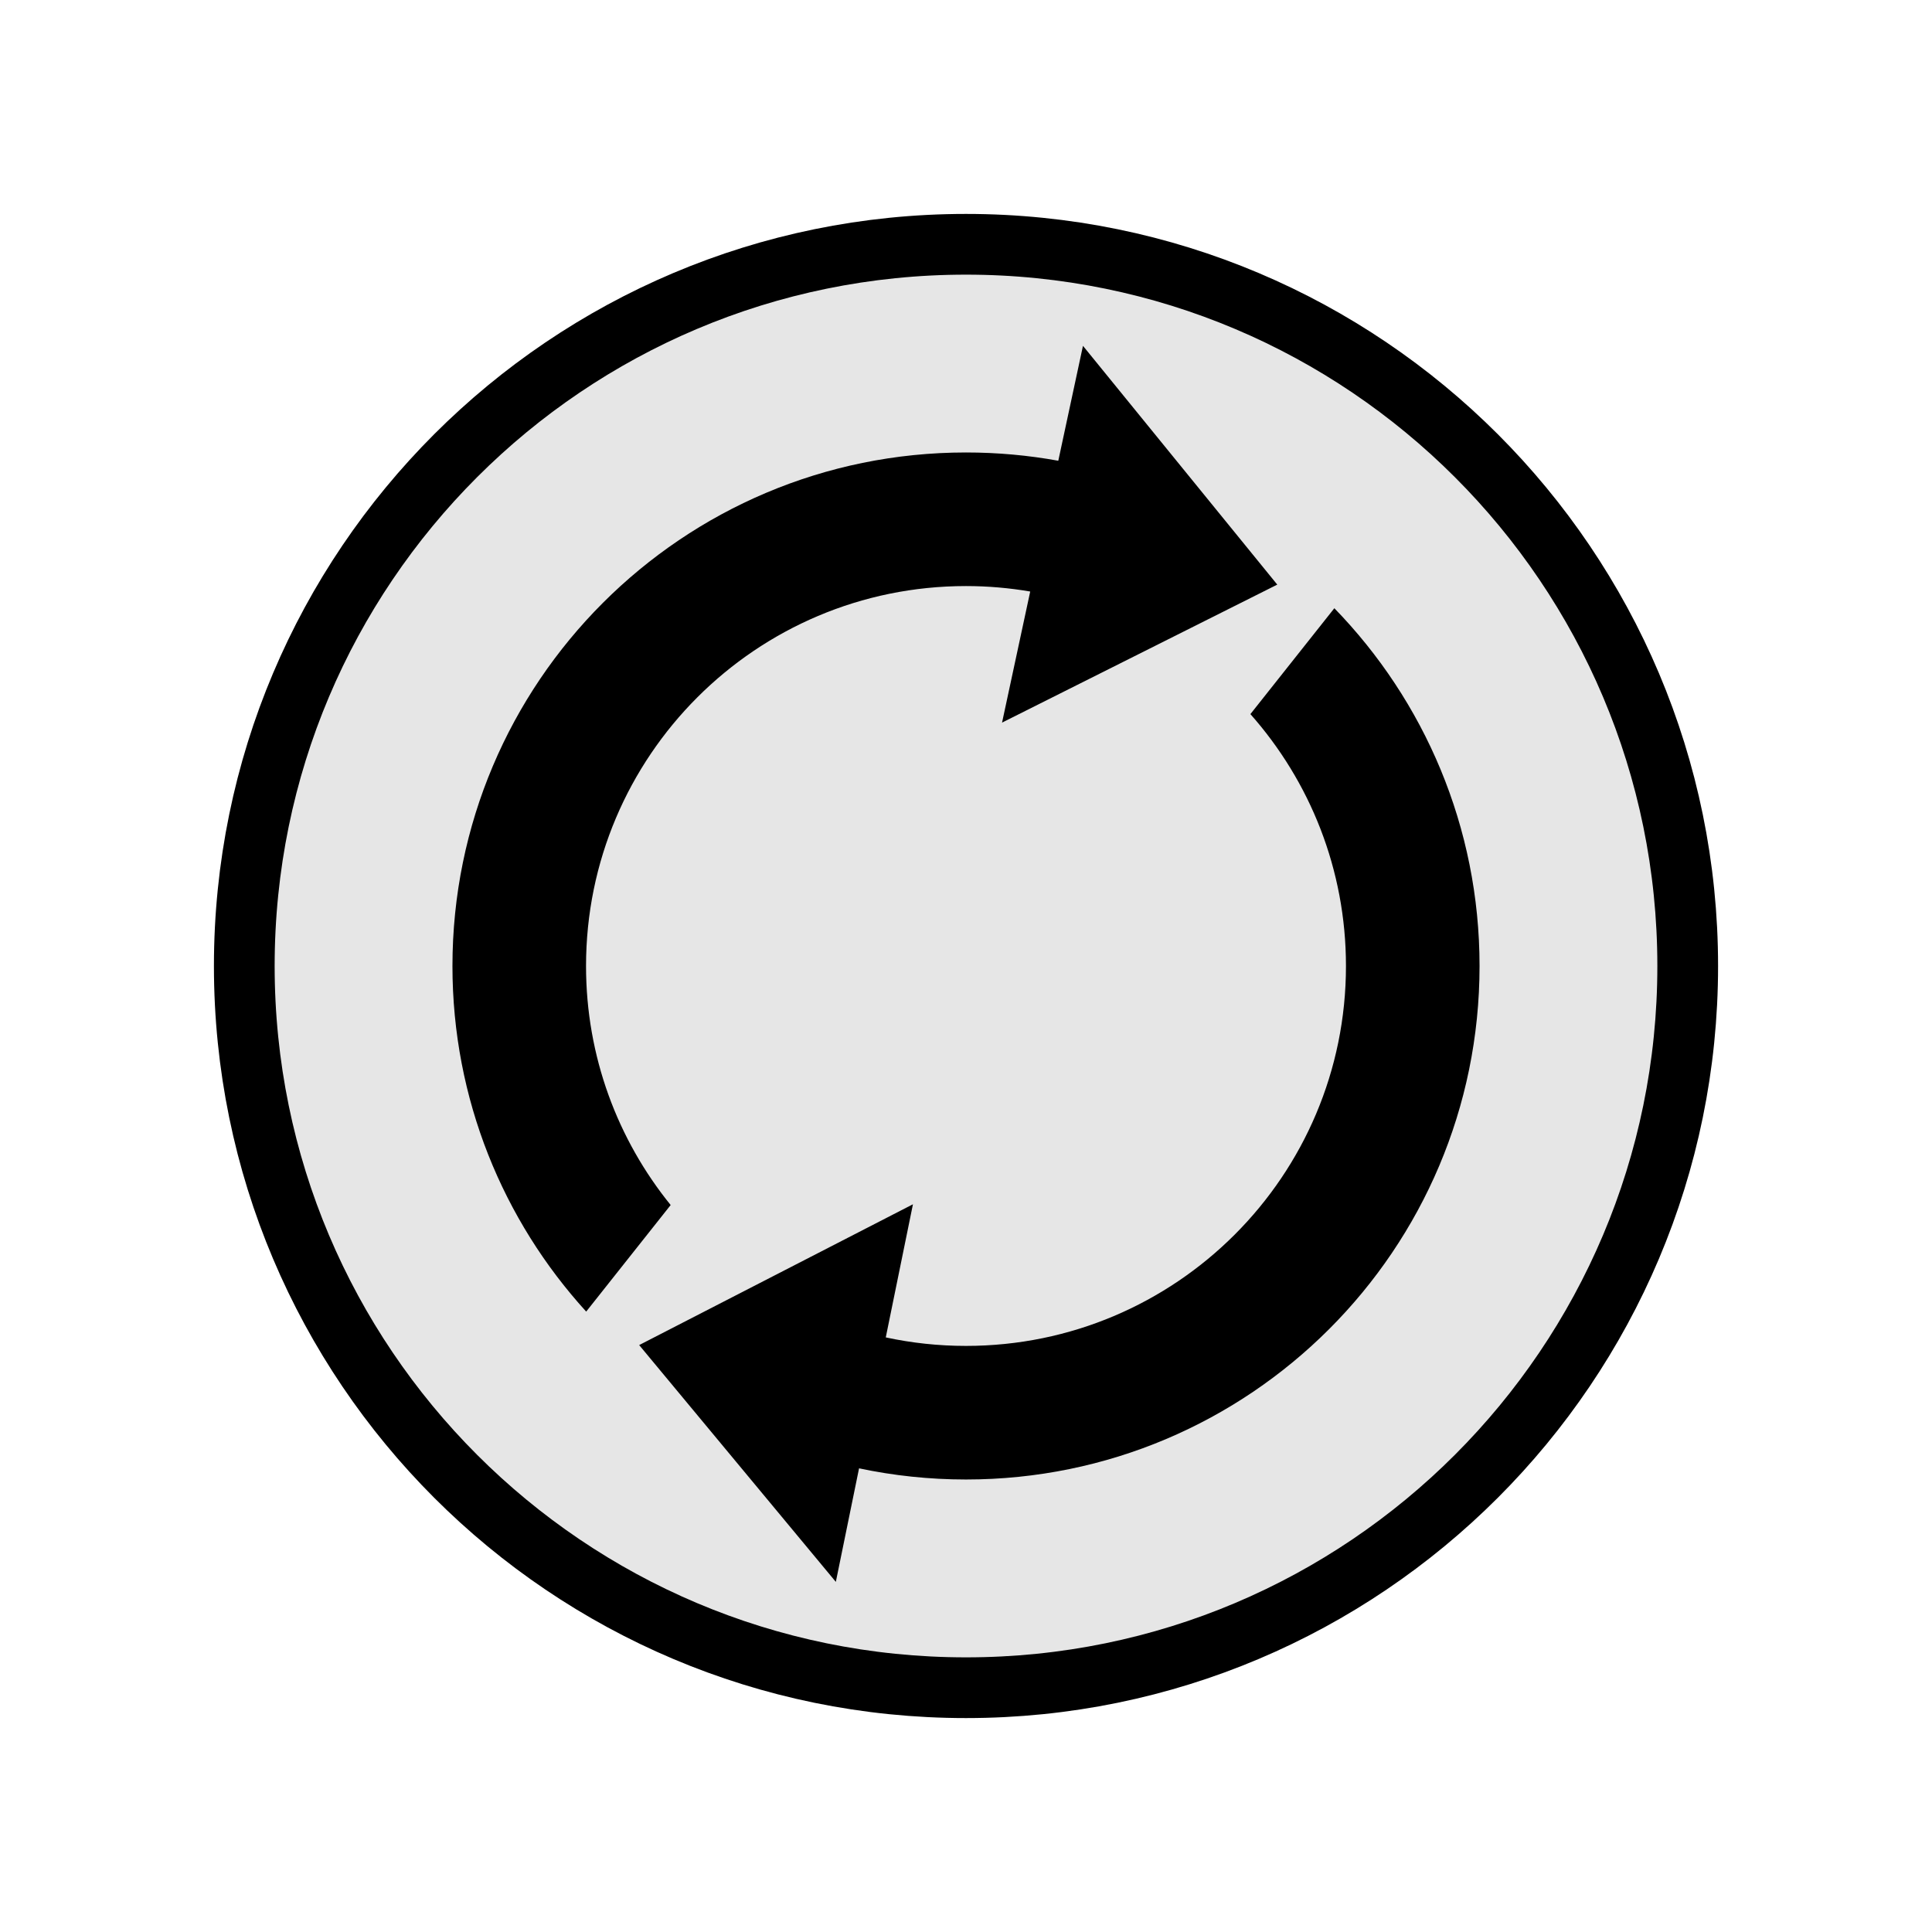
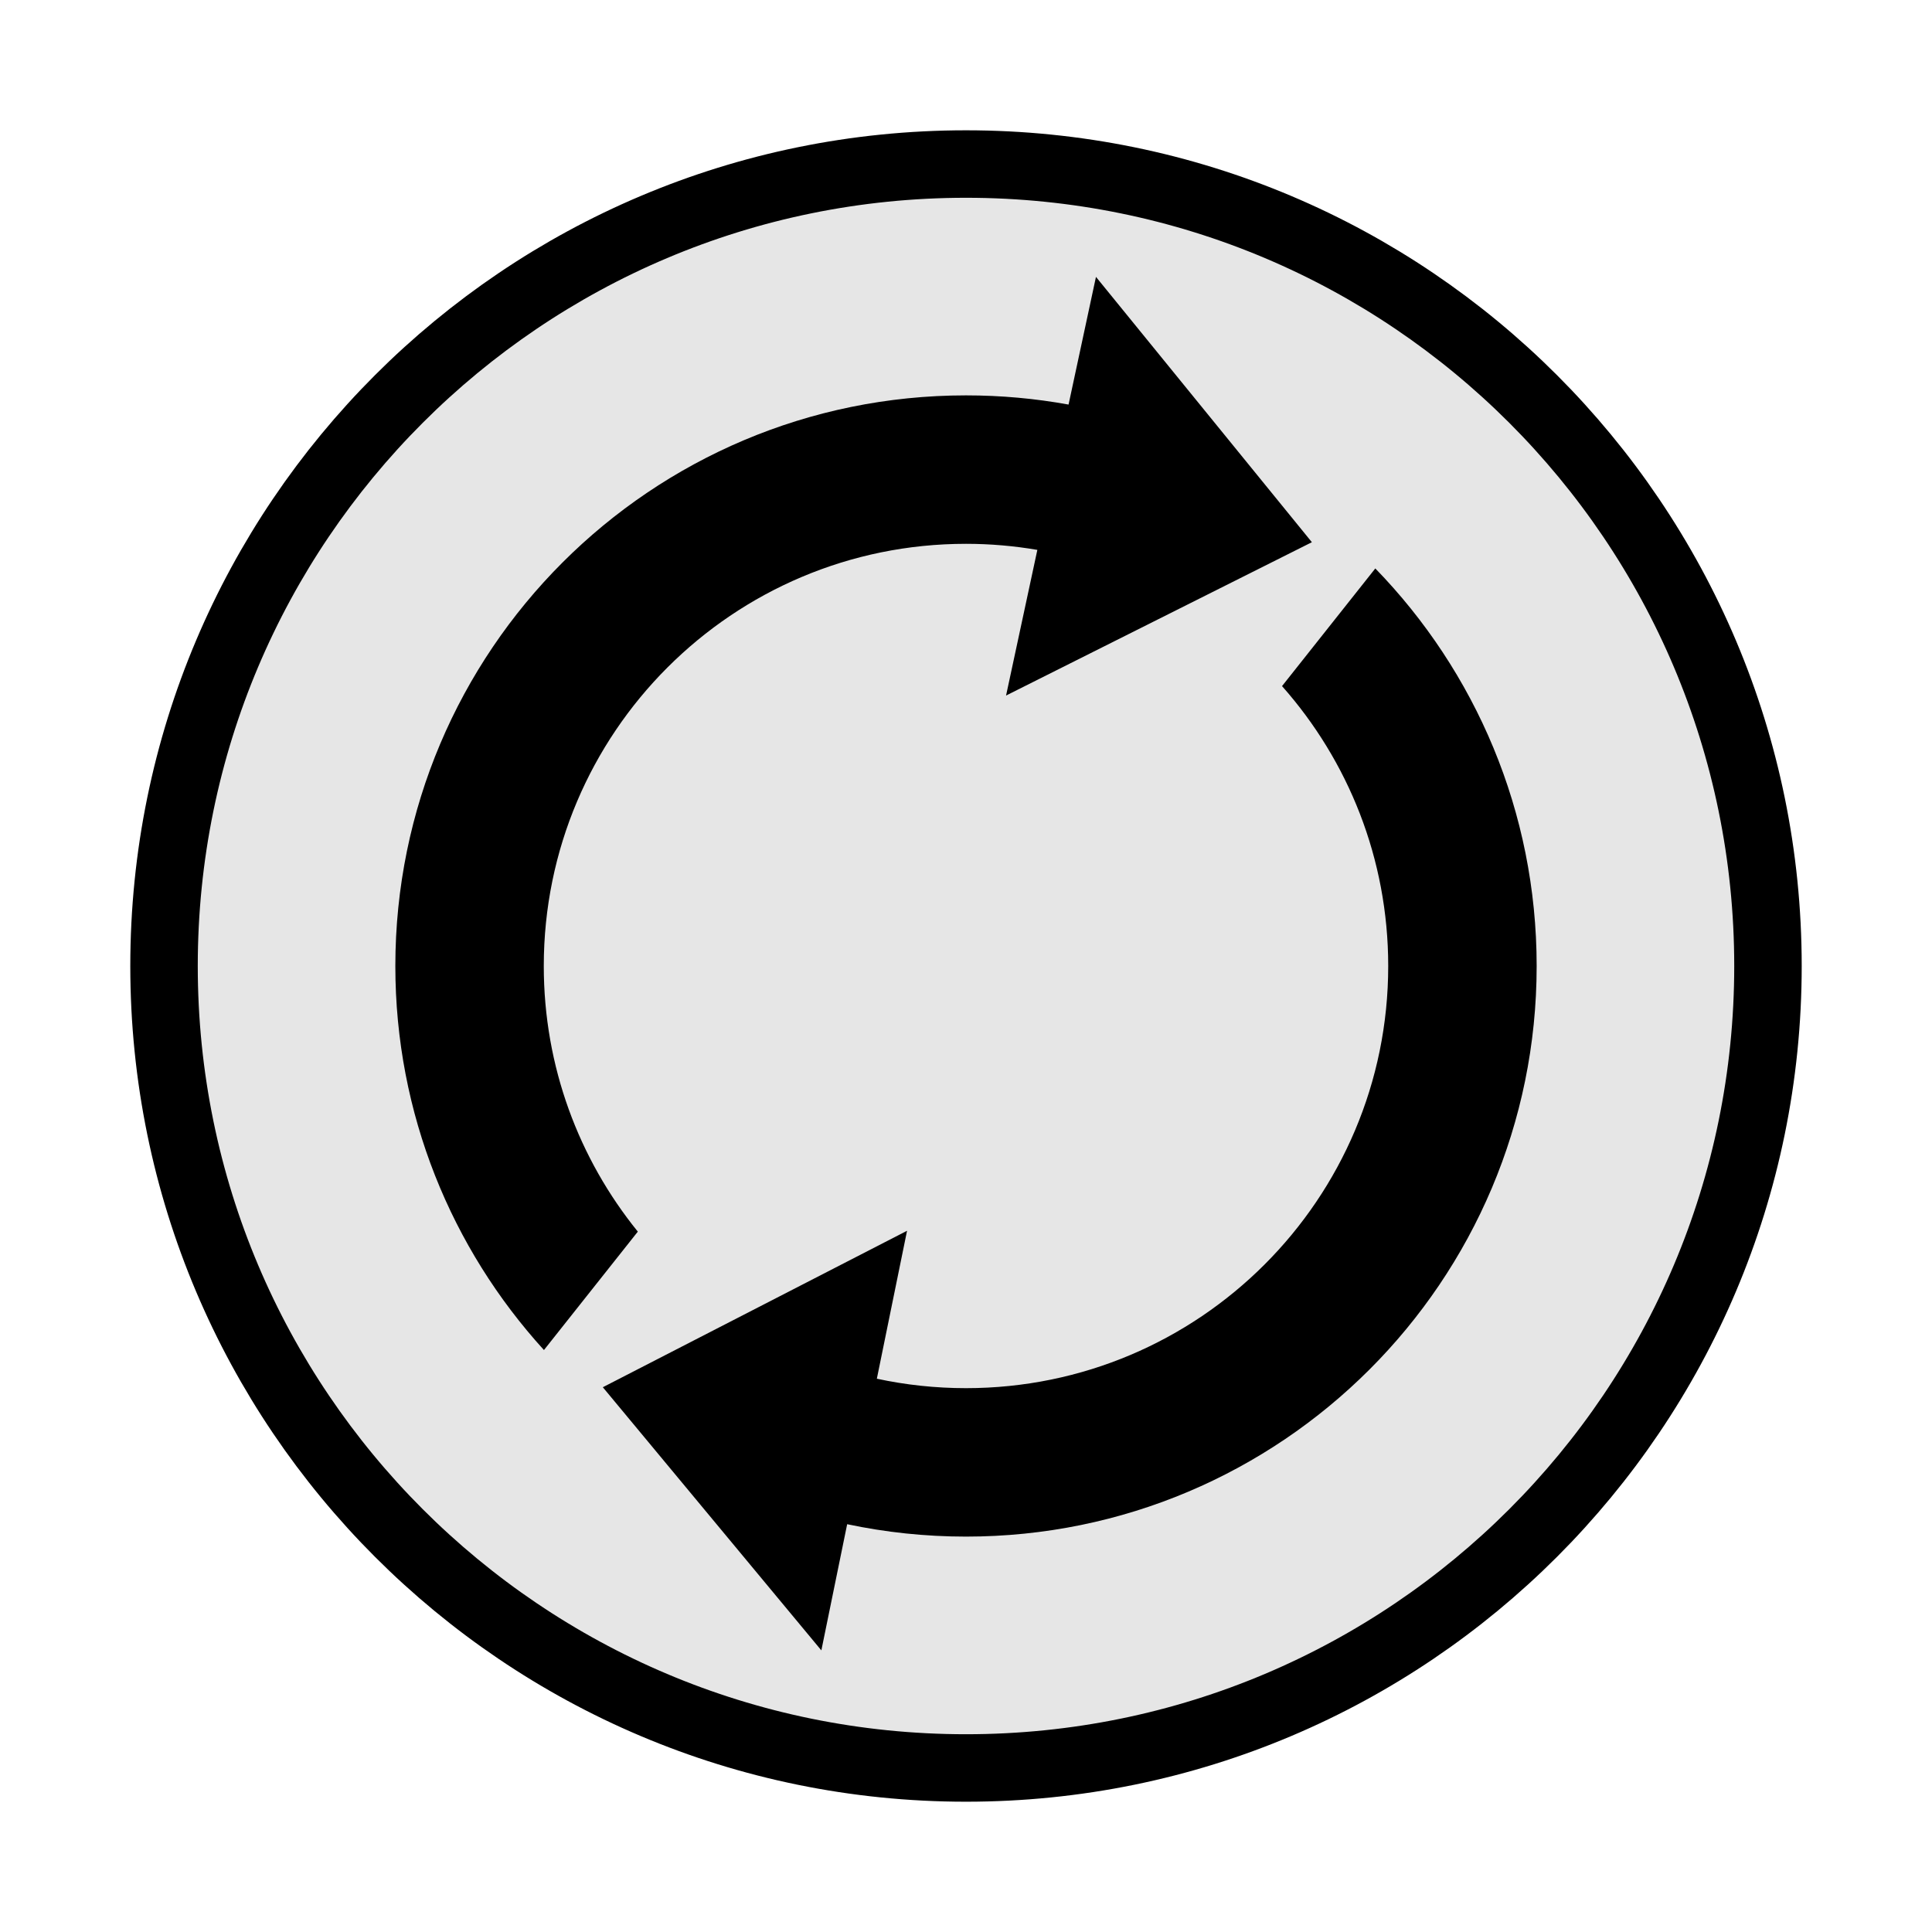
- <svg xmlns="http://www.w3.org/2000/svg" width="512" height="512" id="svg2" version="1.1">
-   <defs id="defs4">
-     <filter id="filter3790" color-interpolation-filters="sRGB">
-       <feGaussianBlur stdDeviation="4.457" id="feGaussianBlur3792" />
-     </filter>
-     <filter id="filter3802" color-interpolation-filters="sRGB">
-       <feGaussianBlur stdDeviation="3.494" id="feGaussianBlur3804" />
-     </filter>
-   </defs>
-   <g id="layer1" transform="translate(0,-540.3622)">
+ <svg xmlns="http://www.w3.org/2000/svg" width="48" height="48" id="svg2" version="1.1">
+   <defs id="defs4" />
+   <g id="layer1" transform="translate(0,-1004.362)">
    <g id="g3825" transform="matrix(0.6783556,0,0,0.6783556,-21.2168,452.608)">
-       <path d="m 677.143,546.648 a 297.143,297.143 0 1 1 -594.286,0 297.143,297.143 0 1 1 594.286,0 z" id="path2985" style="fill:#e6e6e6;fill-opacity:1;stroke:#000000;stroke-width:25;stroke-miterlimit:4;stroke-opacity:1;stroke-dasharray:none;" transform="matrix(0.9488659,0,0,0.9488659,48.09096,-11.94925)" />
-       <path id="path2987" d="M 428.156,291.312 418,338.625 c -12.327,-2.241 -25.026,-3.406 -38,-3.406 -116.769,0 -211.438,94.669 -211.438,211.438 0,54.799 20.864,104.725 55.062,142.281 l 34.781,-43.875 c -21.785,-26.875 -34.844,-61.112 -34.844,-98.406 0,-86.393 70.044,-156.438 156.438,-156.438 9.017,0 17.839,0.783 26.438,2.25 l -11.594,53.969 113.312,-56.812 -80,-98.312 z m 103.5,108.031 -34.562,43.594 c 24.47,27.608 39.344,63.929 39.344,103.719 0,86.393 -70.044,156.406 -156.438,156.406 -11.337,0 -22.381,-1.208 -33.031,-3.5 l 11.188,-54.812 -112.719,57.969 80.969,97.5 9.562,-46.75 c 14.206,3.008 28.927,4.594 44.031,4.594 116.769,0 211.438,-94.637 211.438,-211.406 0,-57.282 -22.785,-109.234 -59.781,-147.312 z" style="fill:#000000;fill-opacity:1;stroke:none;" transform="matrix(0.9488659,0,0,0.9488659,48.09096,-11.94925)" />
+       <g id="g2989" transform="matrix(0.1041752,0,0,0.1041752,24.08424,795.9594)">
+         <path transform="matrix(0.9488659,0,0,0.9488659,48.09096,-11.94925)" style="fill:#e6e6e6;fill-opacity:1;stroke:#000000;stroke-width:25;stroke-miterlimit:4;stroke-opacity:1;stroke-dasharray:none" id="path2985" d="m 677.143,546.648 c 0,164.107 -133.035,297.143 -297.143,297.143 -164.107,0 -297.143,-133.035 -297.143,-297.143 0,-164.107 133.035,-297.143 297.143,-297.143 164.107,0 297.143,133.035 297.143,297.143 z" />
+         <path transform="matrix(0.9488659,0,0,0.9488659,48.09096,-11.94925)" style="fill:#000000;fill-opacity:1;stroke:none" d="M 428.156,291.312 418,338.625 c -12.327,-2.241 -25.026,-3.406 -38,-3.406 -116.769,0 -211.438,94.669 -211.438,211.438 0,54.799 20.864,104.725 55.062,142.281 l 34.781,-43.875 c -21.785,-26.875 -34.844,-61.112 -34.844,-98.406 0,-86.393 70.044,-156.438 156.438,-156.438 9.017,0 17.839,0.783 26.438,2.25 l -11.594,53.969 113.312,-56.812 -80,-98.312 z m 103.5,108.031 -34.562,43.594 c 24.47,27.608 39.344,63.929 39.344,103.719 0,86.393 -70.044,156.406 -156.438,156.406 -11.337,0 -22.381,-1.208 -33.031,-3.5 l 11.188,-54.812 -112.719,57.969 80.969,97.5 9.562,-46.75 c 14.206,3.008 28.927,4.594 44.031,4.594 116.769,0 211.438,-94.637 211.438,-211.406 0,-57.282 -22.785,-109.234 -59.781,-147.312 z" id="path2987" />
+       </g>
    </g>
  </g>
</svg>
